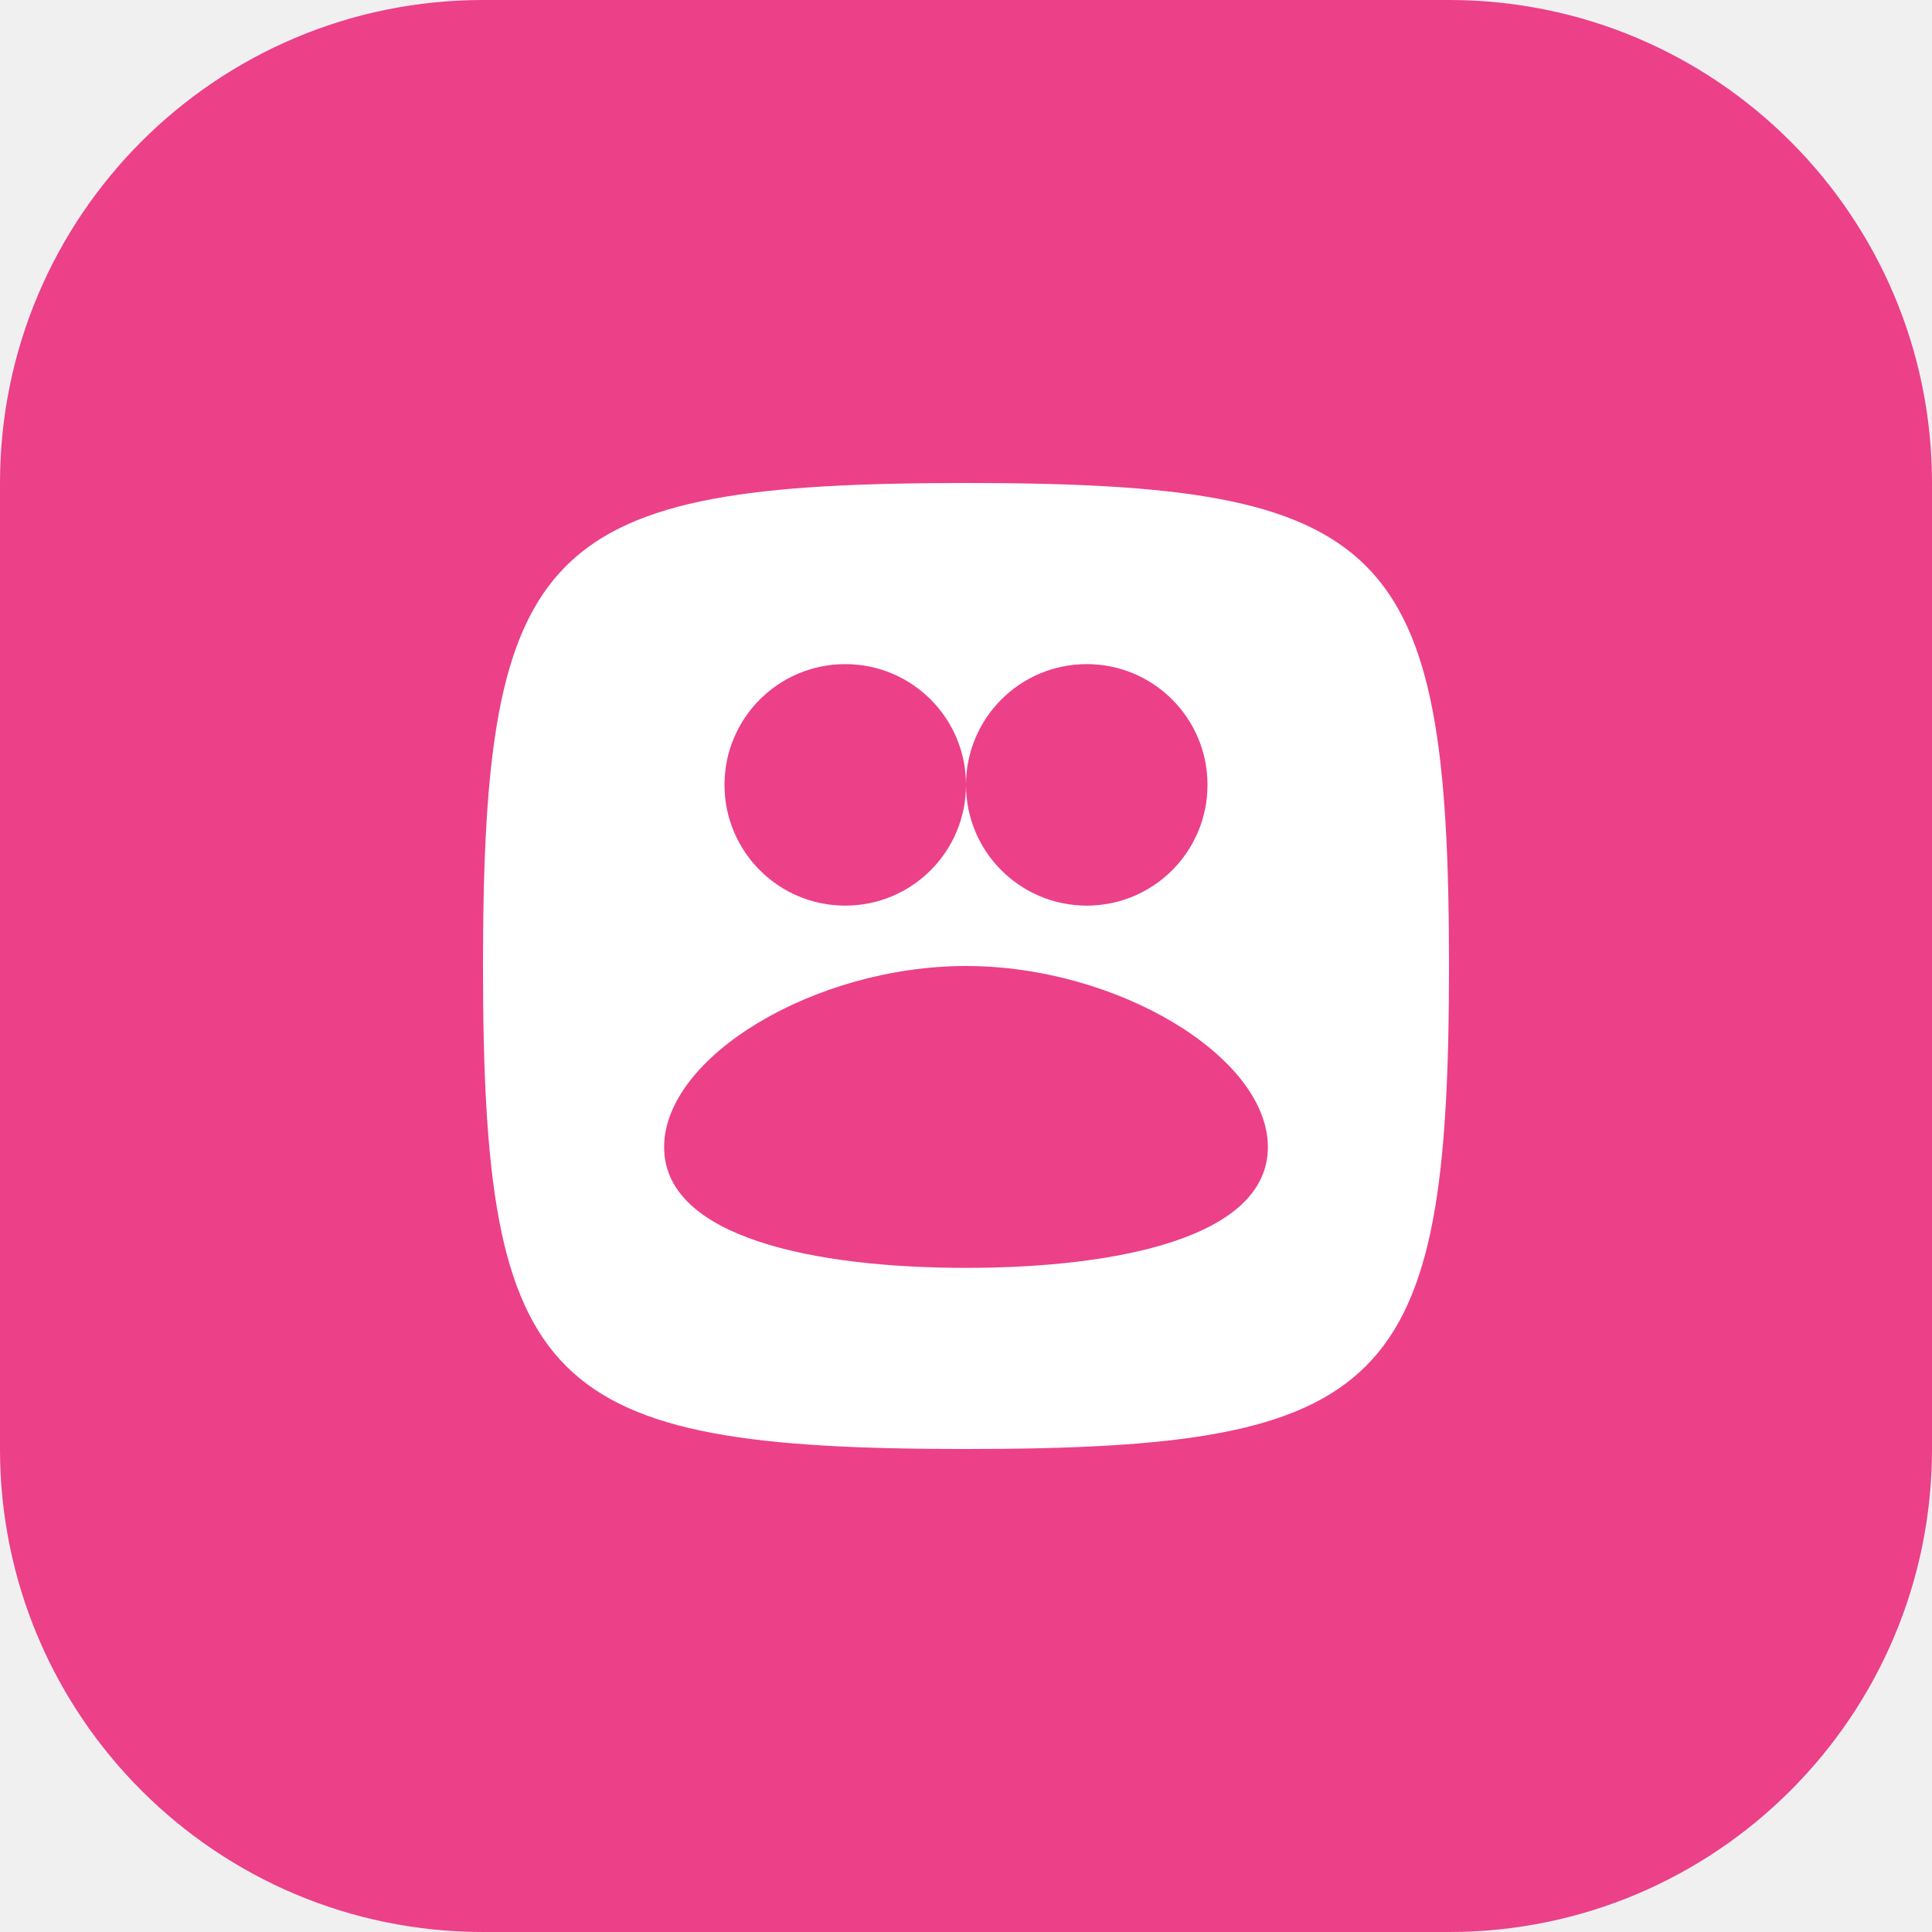
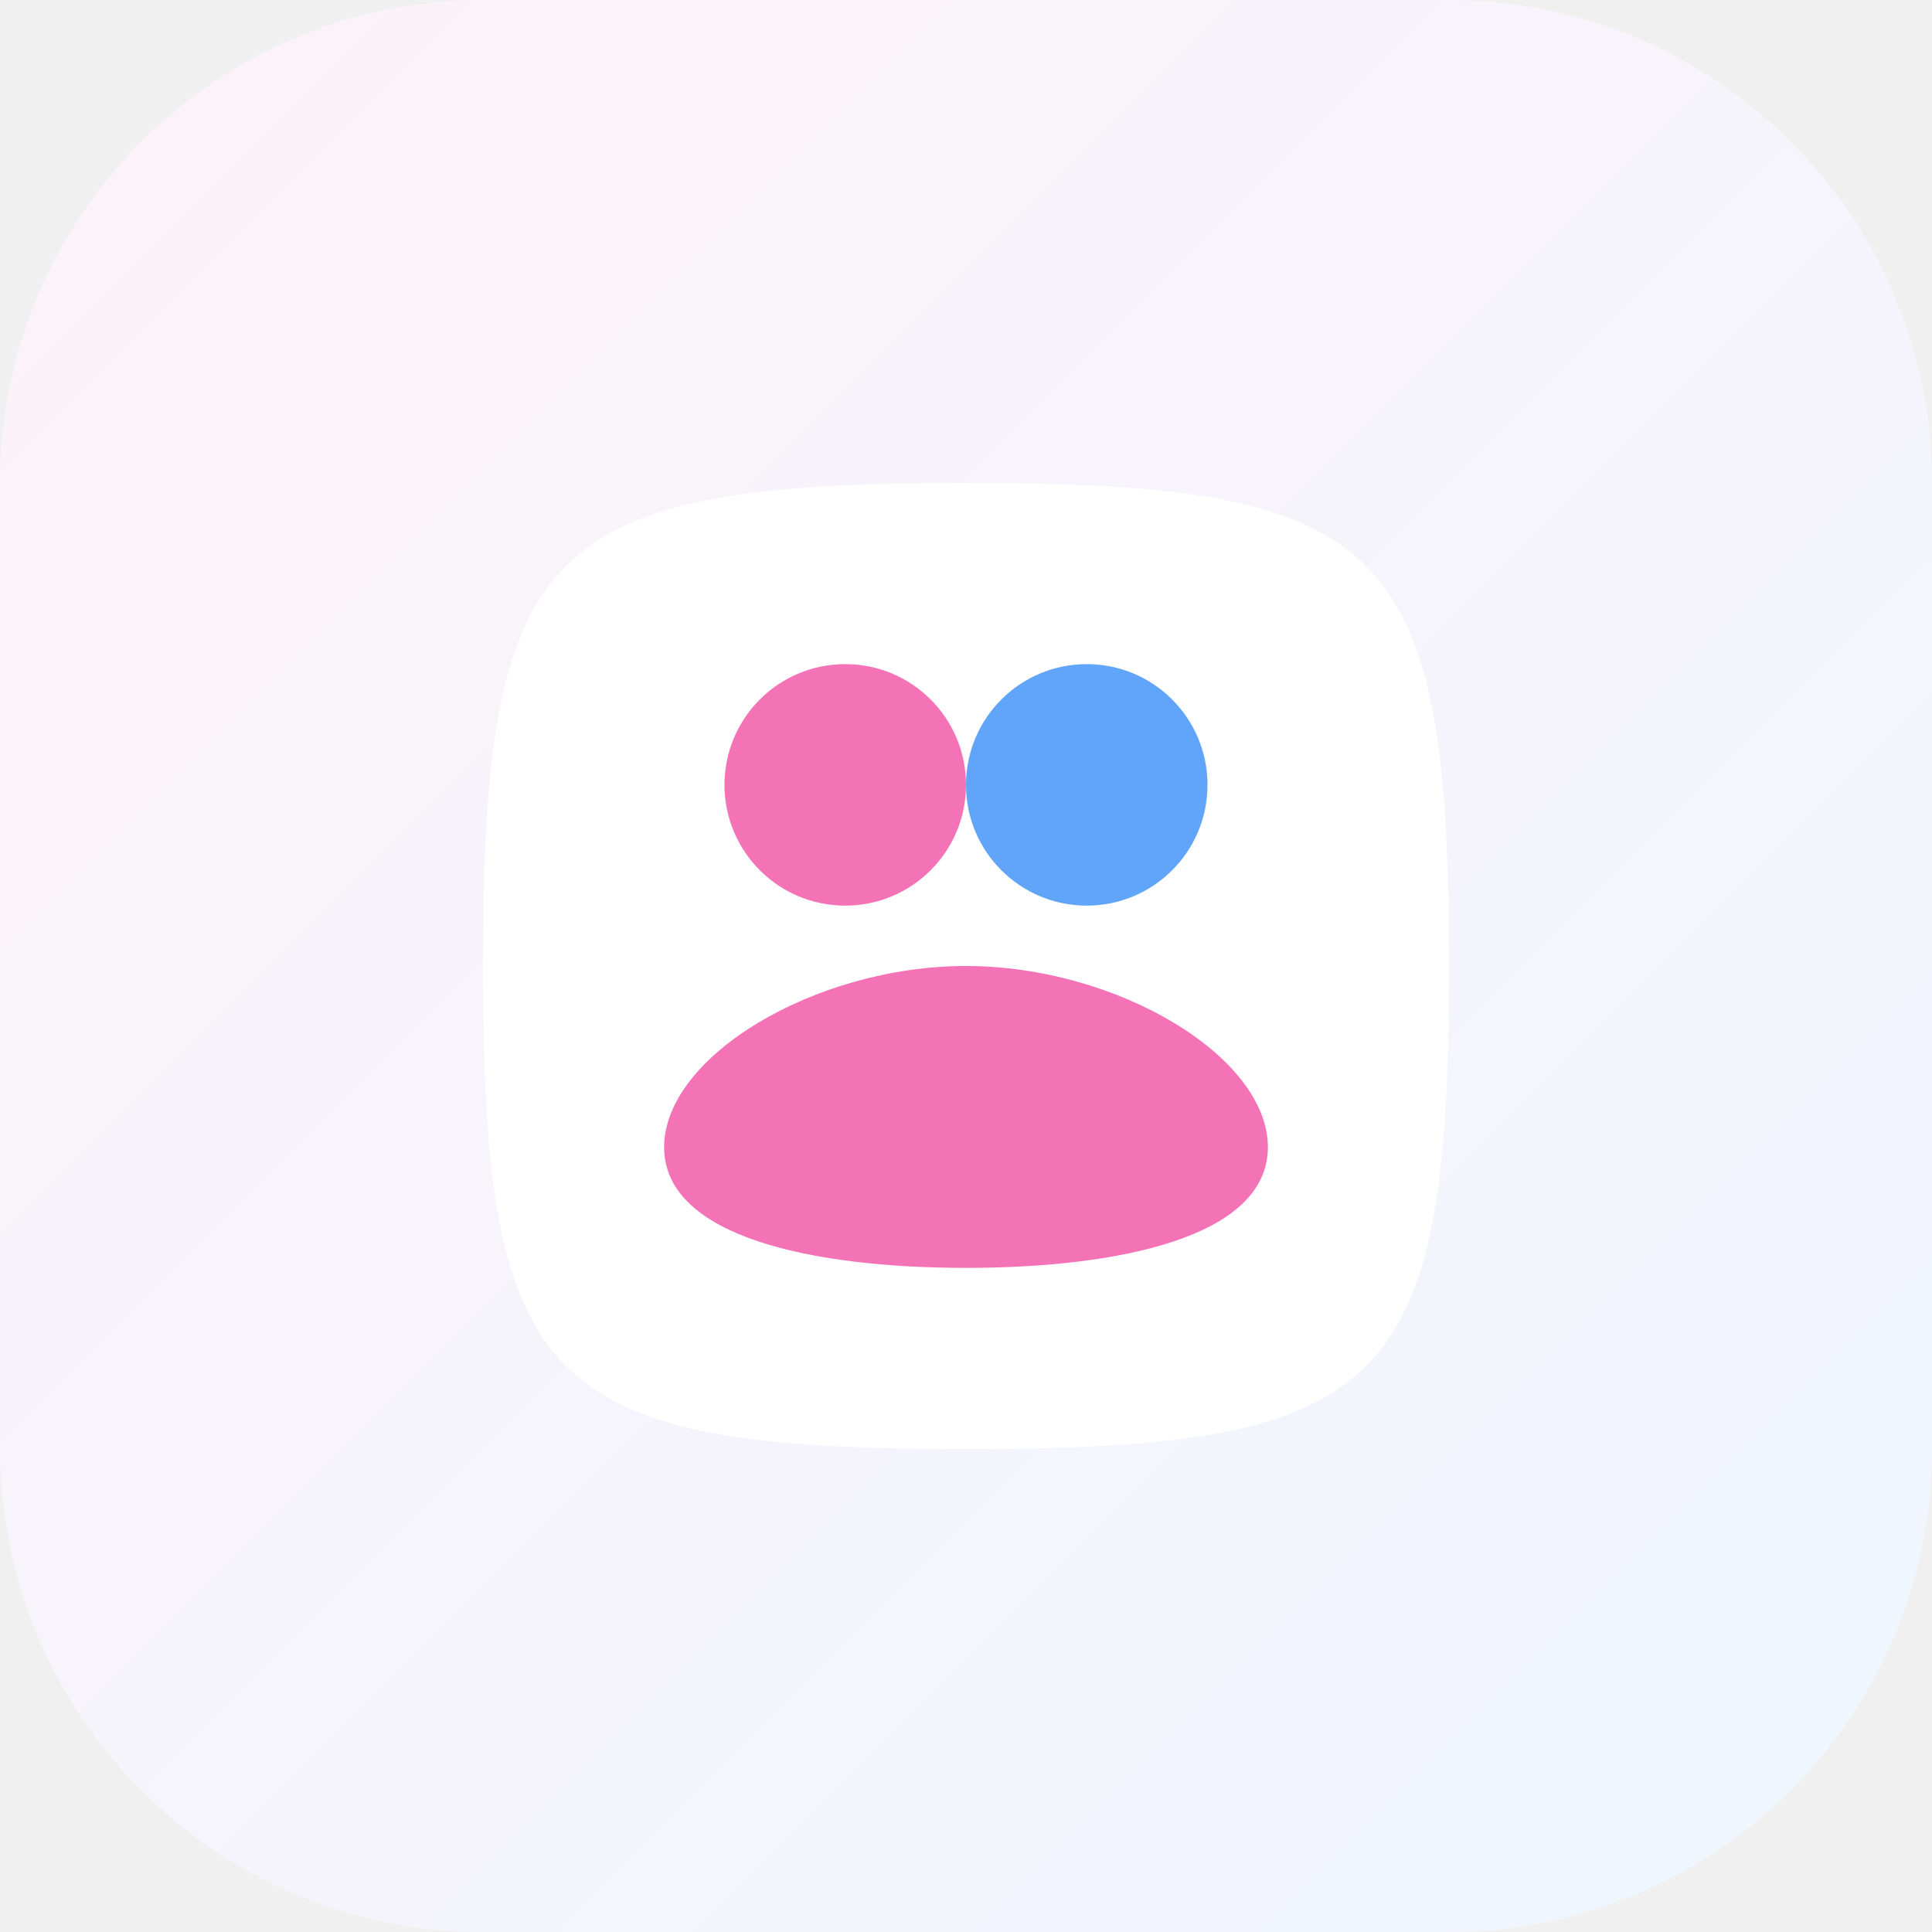
<svg xmlns="http://www.w3.org/2000/svg" width="32" height="32" viewBox="0 0 32 32" fill="none">
-   <rect width="32" height="32" rx="8" fill="#EC4089" />
+   <defs>
+     <linearGradient id="bg-gradient" x1="0%" y1="0%" x2="100%" y2="100%">
+       <stop offset="0%" style="stop-color:#fdf2f8;stop-opacity:1" />
+       <stop offset="100%" style="stop-color:#eff6ff;stop-opacity:1" />
+     </linearGradient>
+   </defs>
+   <rect width="32" height="32" rx="8" fill="url(#bg-gradient)" />
  <path d="M16 8C9 8 8 9 8 16C8 23 9 24 16 24C23 24 24 23 24 16C24 9 23 8 16 8Z" fill="#FFFFFF" />
-   <path d="M12 13C12 11.895 12.895 11 14 11C15.105 11 16 11.895 16 13C16 14.105 15.105 15 14 15C12.895 15 12 14.105 12 13Z" fill="#EC4089" />
-   <path d="M16 13C16 11.895 16.895 11 18 11C19.105 11 20 11.895 20 13C20 14.105 19.105 15 18 15C16.895 15 16 14.105 16 13Z" fill="#EC4089" />
-   <path d="M11 19C11 17.5 13.5 16 16 16C18.5 16 21 17.5 21 19C21 20.5 18.5 21 16 21C13.5 21 11 20.5 11 19Z" fill="#EC4089" />
+   <path d="M12 13C12 11.895 12.895 11 14 11C15.105 11 16 11.895 16 13C16 14.105 15.105 15 14 15C12.895 15 12 14.105 12 13Z" fill="#f472b6" />
+   <path d="M16 13C16 11.895 16.895 11 18 11C19.105 11 20 11.895 20 13C20 14.105 19.105 15 18 15C16.895 15 16 14.105 16 13Z" fill="#60a5fa" />
+   <path d="M11 19C11 17.5 13.5 16 16 16C18.5 16 21 17.5 21 19C21 20.5 18.5 21 16 21C13.5 21 11 20.5 11 19Z" fill="#f472b6" />
</svg>
